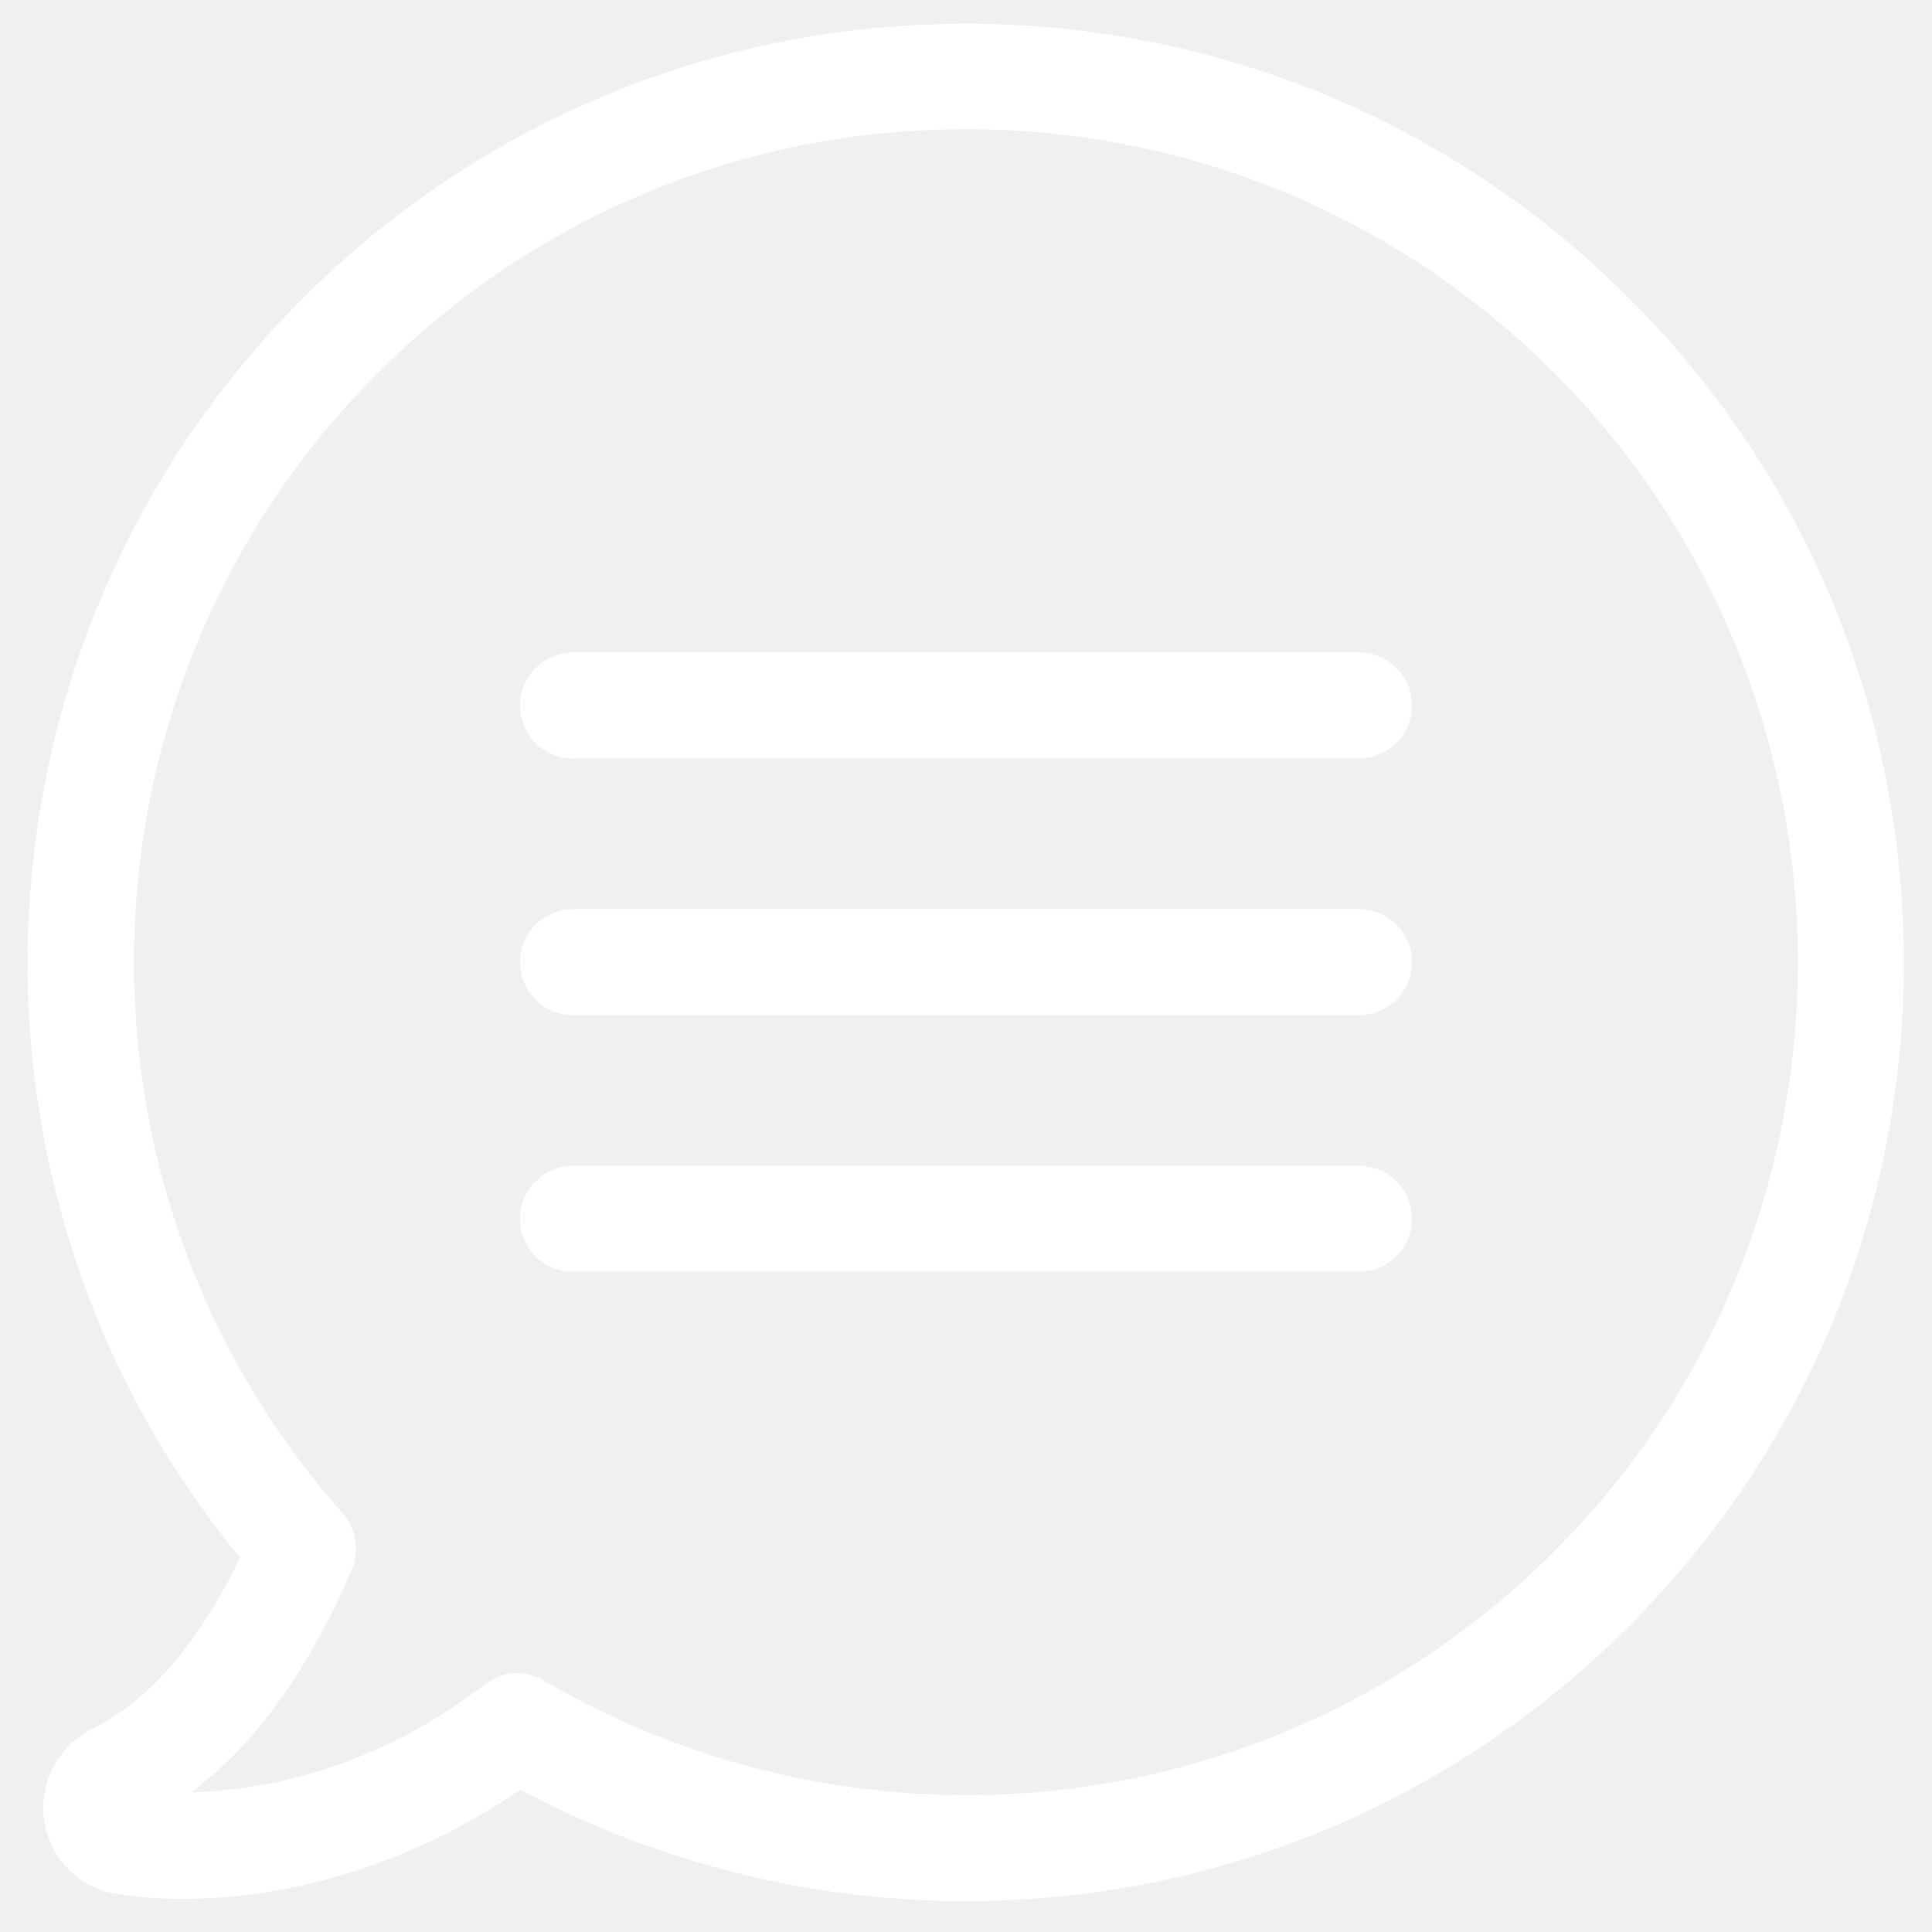
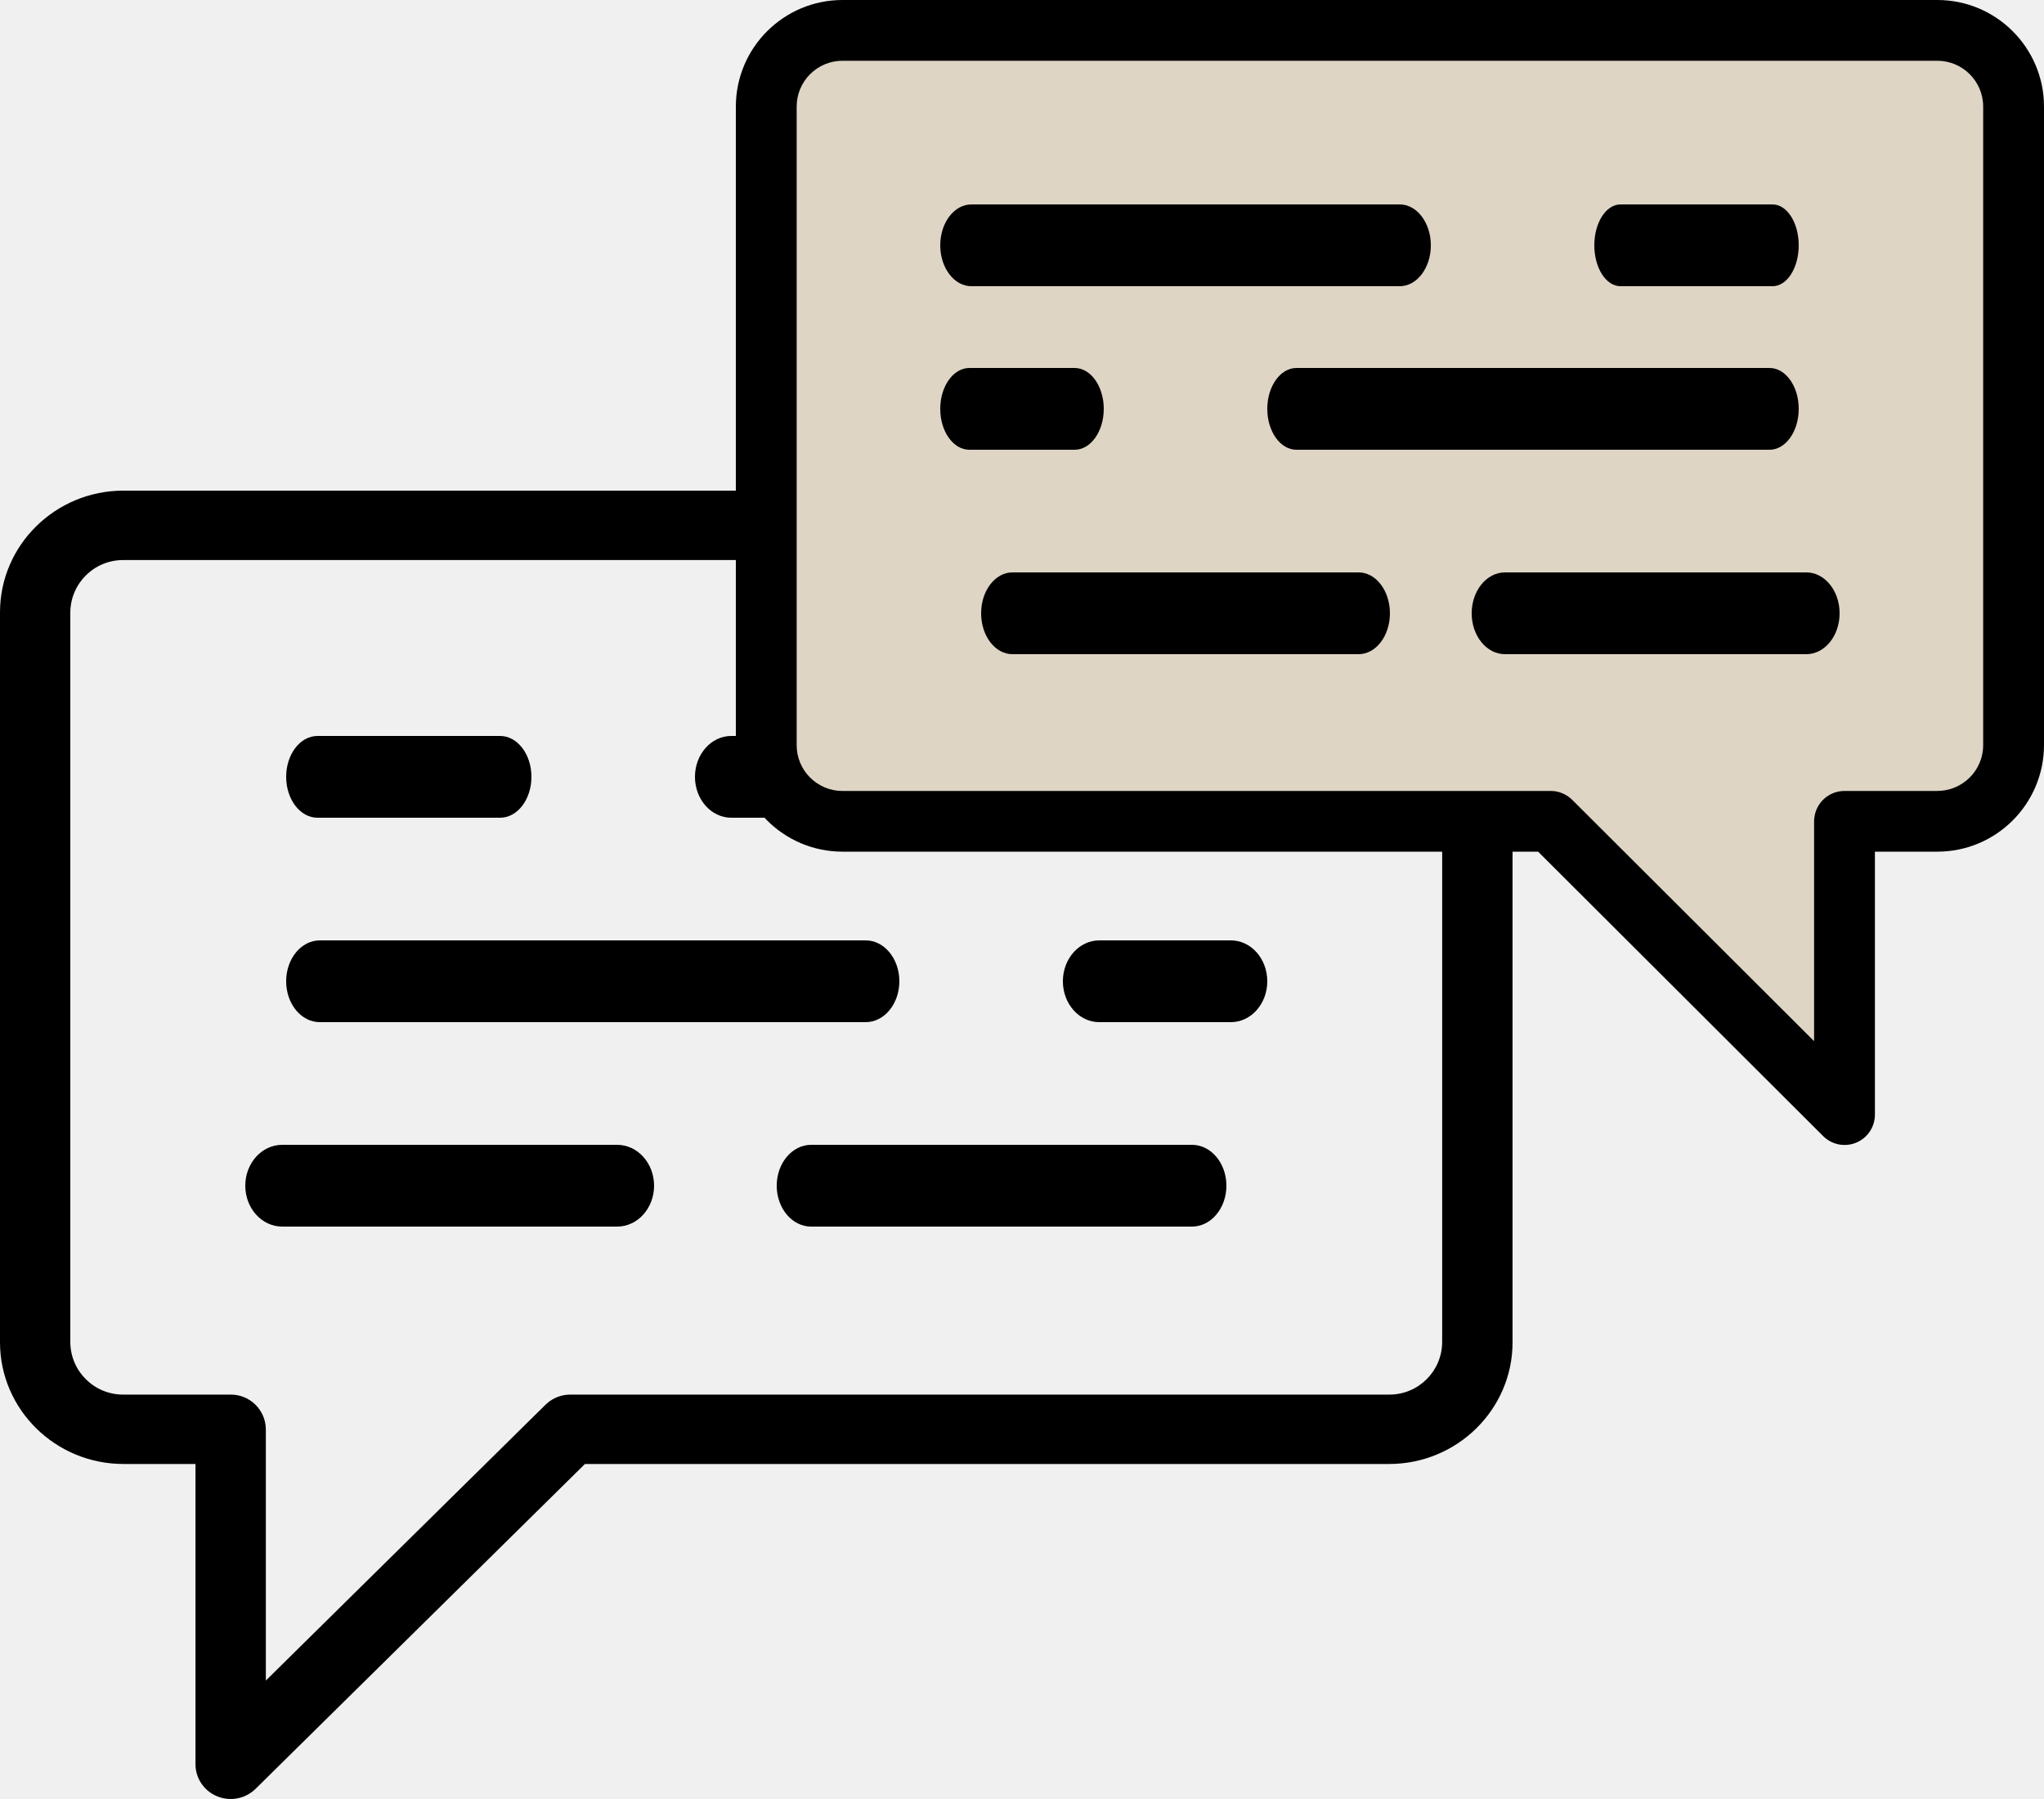
- <svg xmlns="http://www.w3.org/2000/svg" id="Layer_1" width="35" height="35" viewBox="0 0 35 35">
-   <style>.st0{fill:#fff}</style>
-   <path class="st0" d="M29.52 5.41C26.31 2.2 22.04.43 17.5.43S8.69 2.2 5.48 5.41c-6.2 6.2-6.65 16.1-1.13 22.81-.76 1.56-1.66 2.6-2.68 3.1-.62.31-.97.98-.87 1.66.11.69.63 1.23 1.32 1.33.38.06.78.09 1.2.09 2.09 0 4.28-.72 6.11-1.98 2.46 1.32 5.23 2.02 8.06 2.02 4.54 0 8.81-1.77 12.02-4.98s4.98-7.49 4.98-12.02-1.76-8.82-4.97-12.03zM28.16 28.1a14.986 14.986 0 0 1-10.66 4.42c-2.69 0-5.33-.72-7.64-2.07a.95.95 0 0 0-.48-.14c-.21 0-.42.07-.59.2-2.18 1.69-4.37 1.94-5.33 1.96 1.15-.85 2.11-2.18 2.91-4.02.15-.34.09-.74-.16-1.03-5.28-5.96-5-15.03.63-20.66 2.85-2.85 6.64-4.42 10.66-4.42s7.81 1.57 10.66 4.42c5.88 5.89 5.88 15.46 0 21.34z" />
-   <path class="st0" d="M24.62 11.82H10.38a.96.96 0 0 0 0 1.92h14.24a.96.96 0 0 0 0-1.92zm0 4.65H10.38a.96.96 0 0 0 0 1.92h14.24a.96.96 0 0 0 0-1.92zm0 4.65H10.38a.96.96 0 0 0 0 1.92h14.24a.96.96 0 0 0 0-1.92z" />
+ <svg xmlns="http://www.w3.org/2000/svg" width="50" height="44" viewBox="0 0 50 44">
+   <g fill="none" fill-rule="evenodd">
+     <g fill="#000" fill-rule="nonzero">
+       <path d="M33.982 12H3.018C1.354 12 0 13.335 0 14.976V32.83c0 1.64 1.354 2.976 3.018 2.976h1.764v7.346c0 .343.21.652.532.783a.87.87 0 0 0 .937-.183l8.058-7.946h19.673c1.664 0 3.018-1.335 3.018-2.976V14.976C37 13.336 35.646 12 33.982 12zm0 22.109h-20.03a.863.863 0 0 0-.578.22l-.004.005-.031.028-6.836 6.741v-6.146a.856.856 0 0 0-.86-.848H3.017a1.29 1.29 0 0 1-1.297-1.28V14.977a1.29 1.29 0 0 1 1.297-1.279h30.964a1.29 1.29 0 0 1 1.297 1.28V32.83a1.29 1.29 0 0 1-1.297 1.279z" />
+       <path d="M12.234 18H7.766C7.343 18 7 18.448 7 19s.343 1 .766 1h4.468c.423 0 .766-.448.766-1s-.343-1-.766-1zm8.943 5H7.823C7.368 23 7 23.448 7 24s.368 1 .823 1h13.354c.454 0 .823-.448.823-1s-.369-1-.823-1zm8.935-5H17.888c-.49 0-.888.448-.888 1s.398 1 .888 1h12.224c.49 0 .888-.448.888-1s-.398-1-.888-1zm-.002 5h-3.22c-.492 0-.89.448-.89 1s.398 1 .89 1h3.22c.492 0 .89-.448.89-1s-.398-1-.89-1zm-15.014 5H6.904c-.5 0-.904.448-.904 1s.405 1 .904 1h8.192c.5 0 .904-.448.904-1s-.405-1-.904-1zm14.062 0h-9.316c-.465 0-.842.448-.842 1s.377 1 .842 1h9.316c.465 0 .842-.448.842-1s-.377-1-.842-1z" />
+     </g>
+     <path d="M48.299.522H32.48l-13.179.963V20H38c.333 0 2.667 2.247 7 6.74V20l4.283-.772V2.805L48.3.522z" fill="#DFD5C5" />
+     <g fill="#000" fill-rule="nonzero">
+       <path d="M20.61 0h26.78A2.61 2.61 0 0 1 50 2.604v15.622a2.61 2.61 0 0 1-2.61 2.604h-1.526v6.428a.742.742 0 0 1-1.27.525l-6.969-6.953H20.61A2.61 2.61 0 0 1 18 18.226V2.604A2.61 2.61 0 0 1 20.61 0zm0 19.345h17.324c.192 0 .367.074.499.193l.004.004.027.025 5.912 5.898v-5.377c0-.026 0-.05.004-.07a.743.743 0 0 1 .74-.673h2.27c.618 0 1.122-.502 1.122-1.12V2.606c0-.618-.504-1.12-1.122-1.12H20.61c-.619 0-1.122.502-1.122 1.12v15.62c0 .618.503 1.12 1.122 1.12z" />
+       <path d="M39.639 5h3.722c.353 0 .639.448.639 1s-.286 1-.639 1H39.64c-.354 0-.64-.448-.64-1s.286-1 .639-1zm-7.926 4h11.574c.394 0 .713.448.713 1s-.32 1-.713 1H31.713c-.394 0-.713-.448-.713-1s.32-1 .713-1zm-7.952-4H34.24c.42 0 .761.448.761 1s-.34 1-.761 1H23.76c-.419 0-.76-.448-.76-1s.34-1 .761-1zm-.049 4h2.576c.393 0 .712.448.712 1s-.319 1-.712 1h-2.576c-.393 0-.712-.448-.712-1s.319-1 .712-1zm13.102 5h7.372c.45 0 .814.448.814 1s-.364 1-.814 1h-7.372c-.45 0-.814-.448-.814-1s.364-1 .814-1zm-12.049 0h8.47c.422 0 .765.448.765 1s-.343 1-.765 1h-8.47c-.422 0-.765-.448-.765-1s.343-1 .765-1z" />
+     </g>
+   </g>
</svg>
